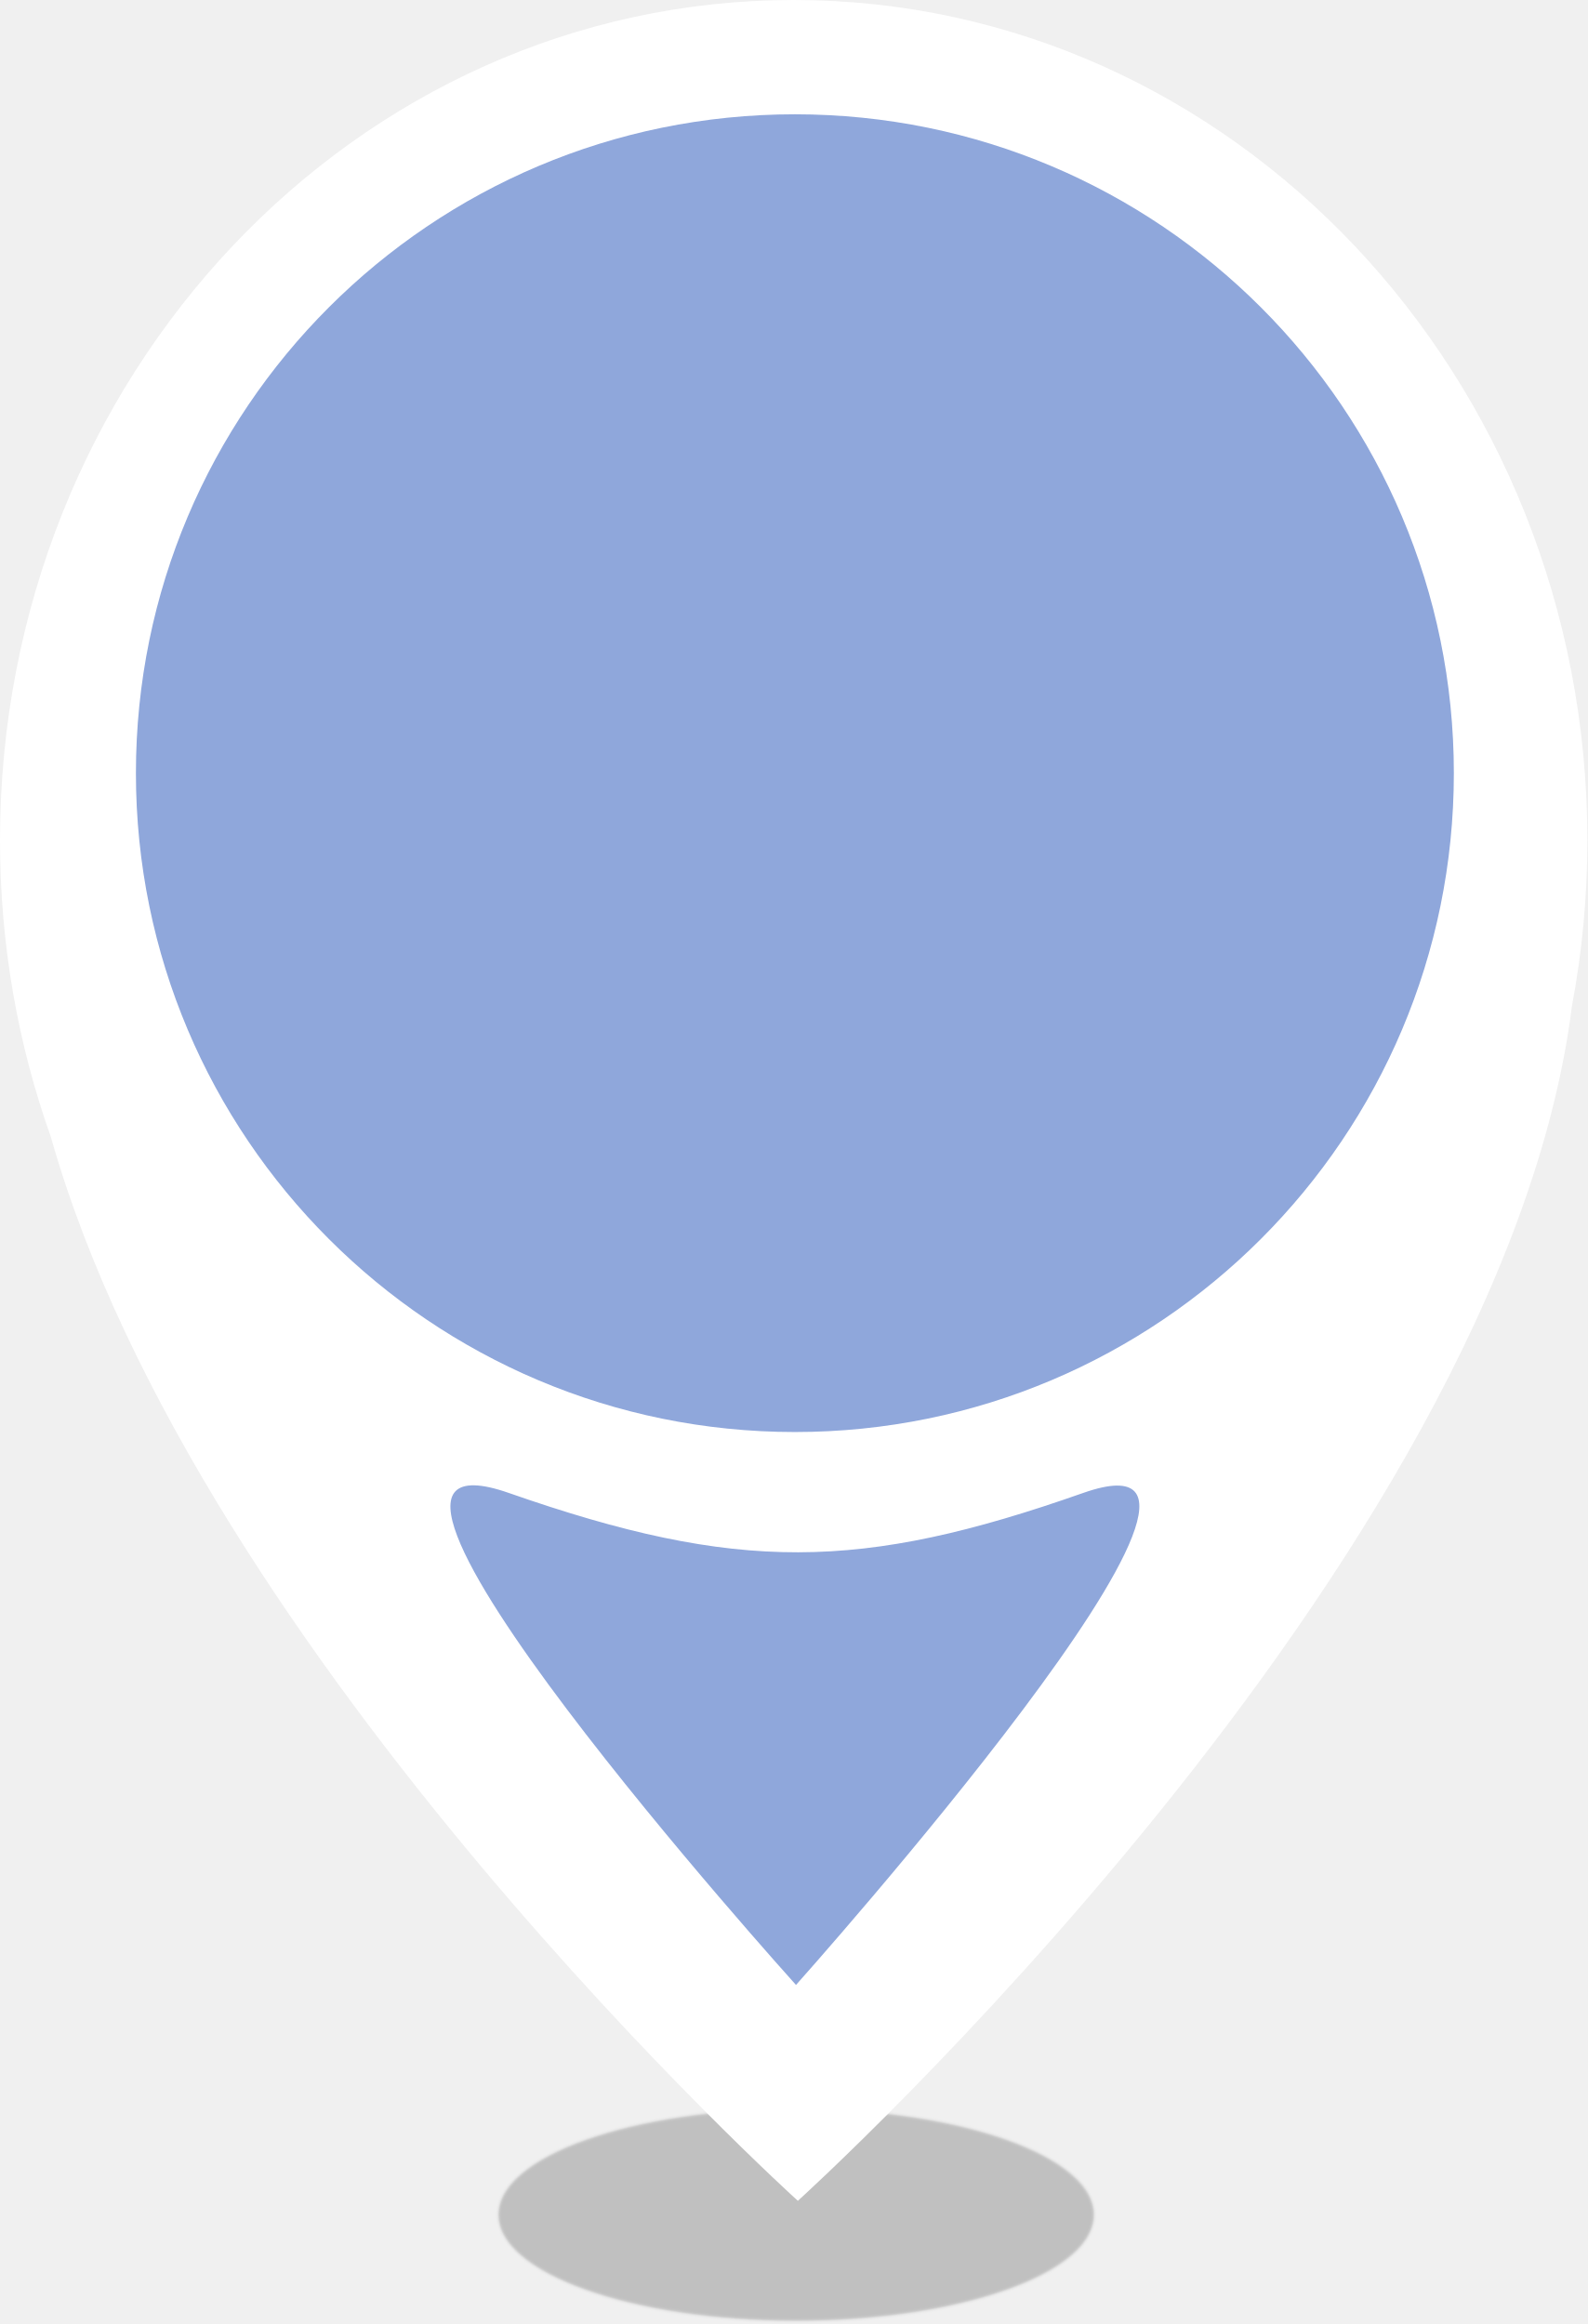
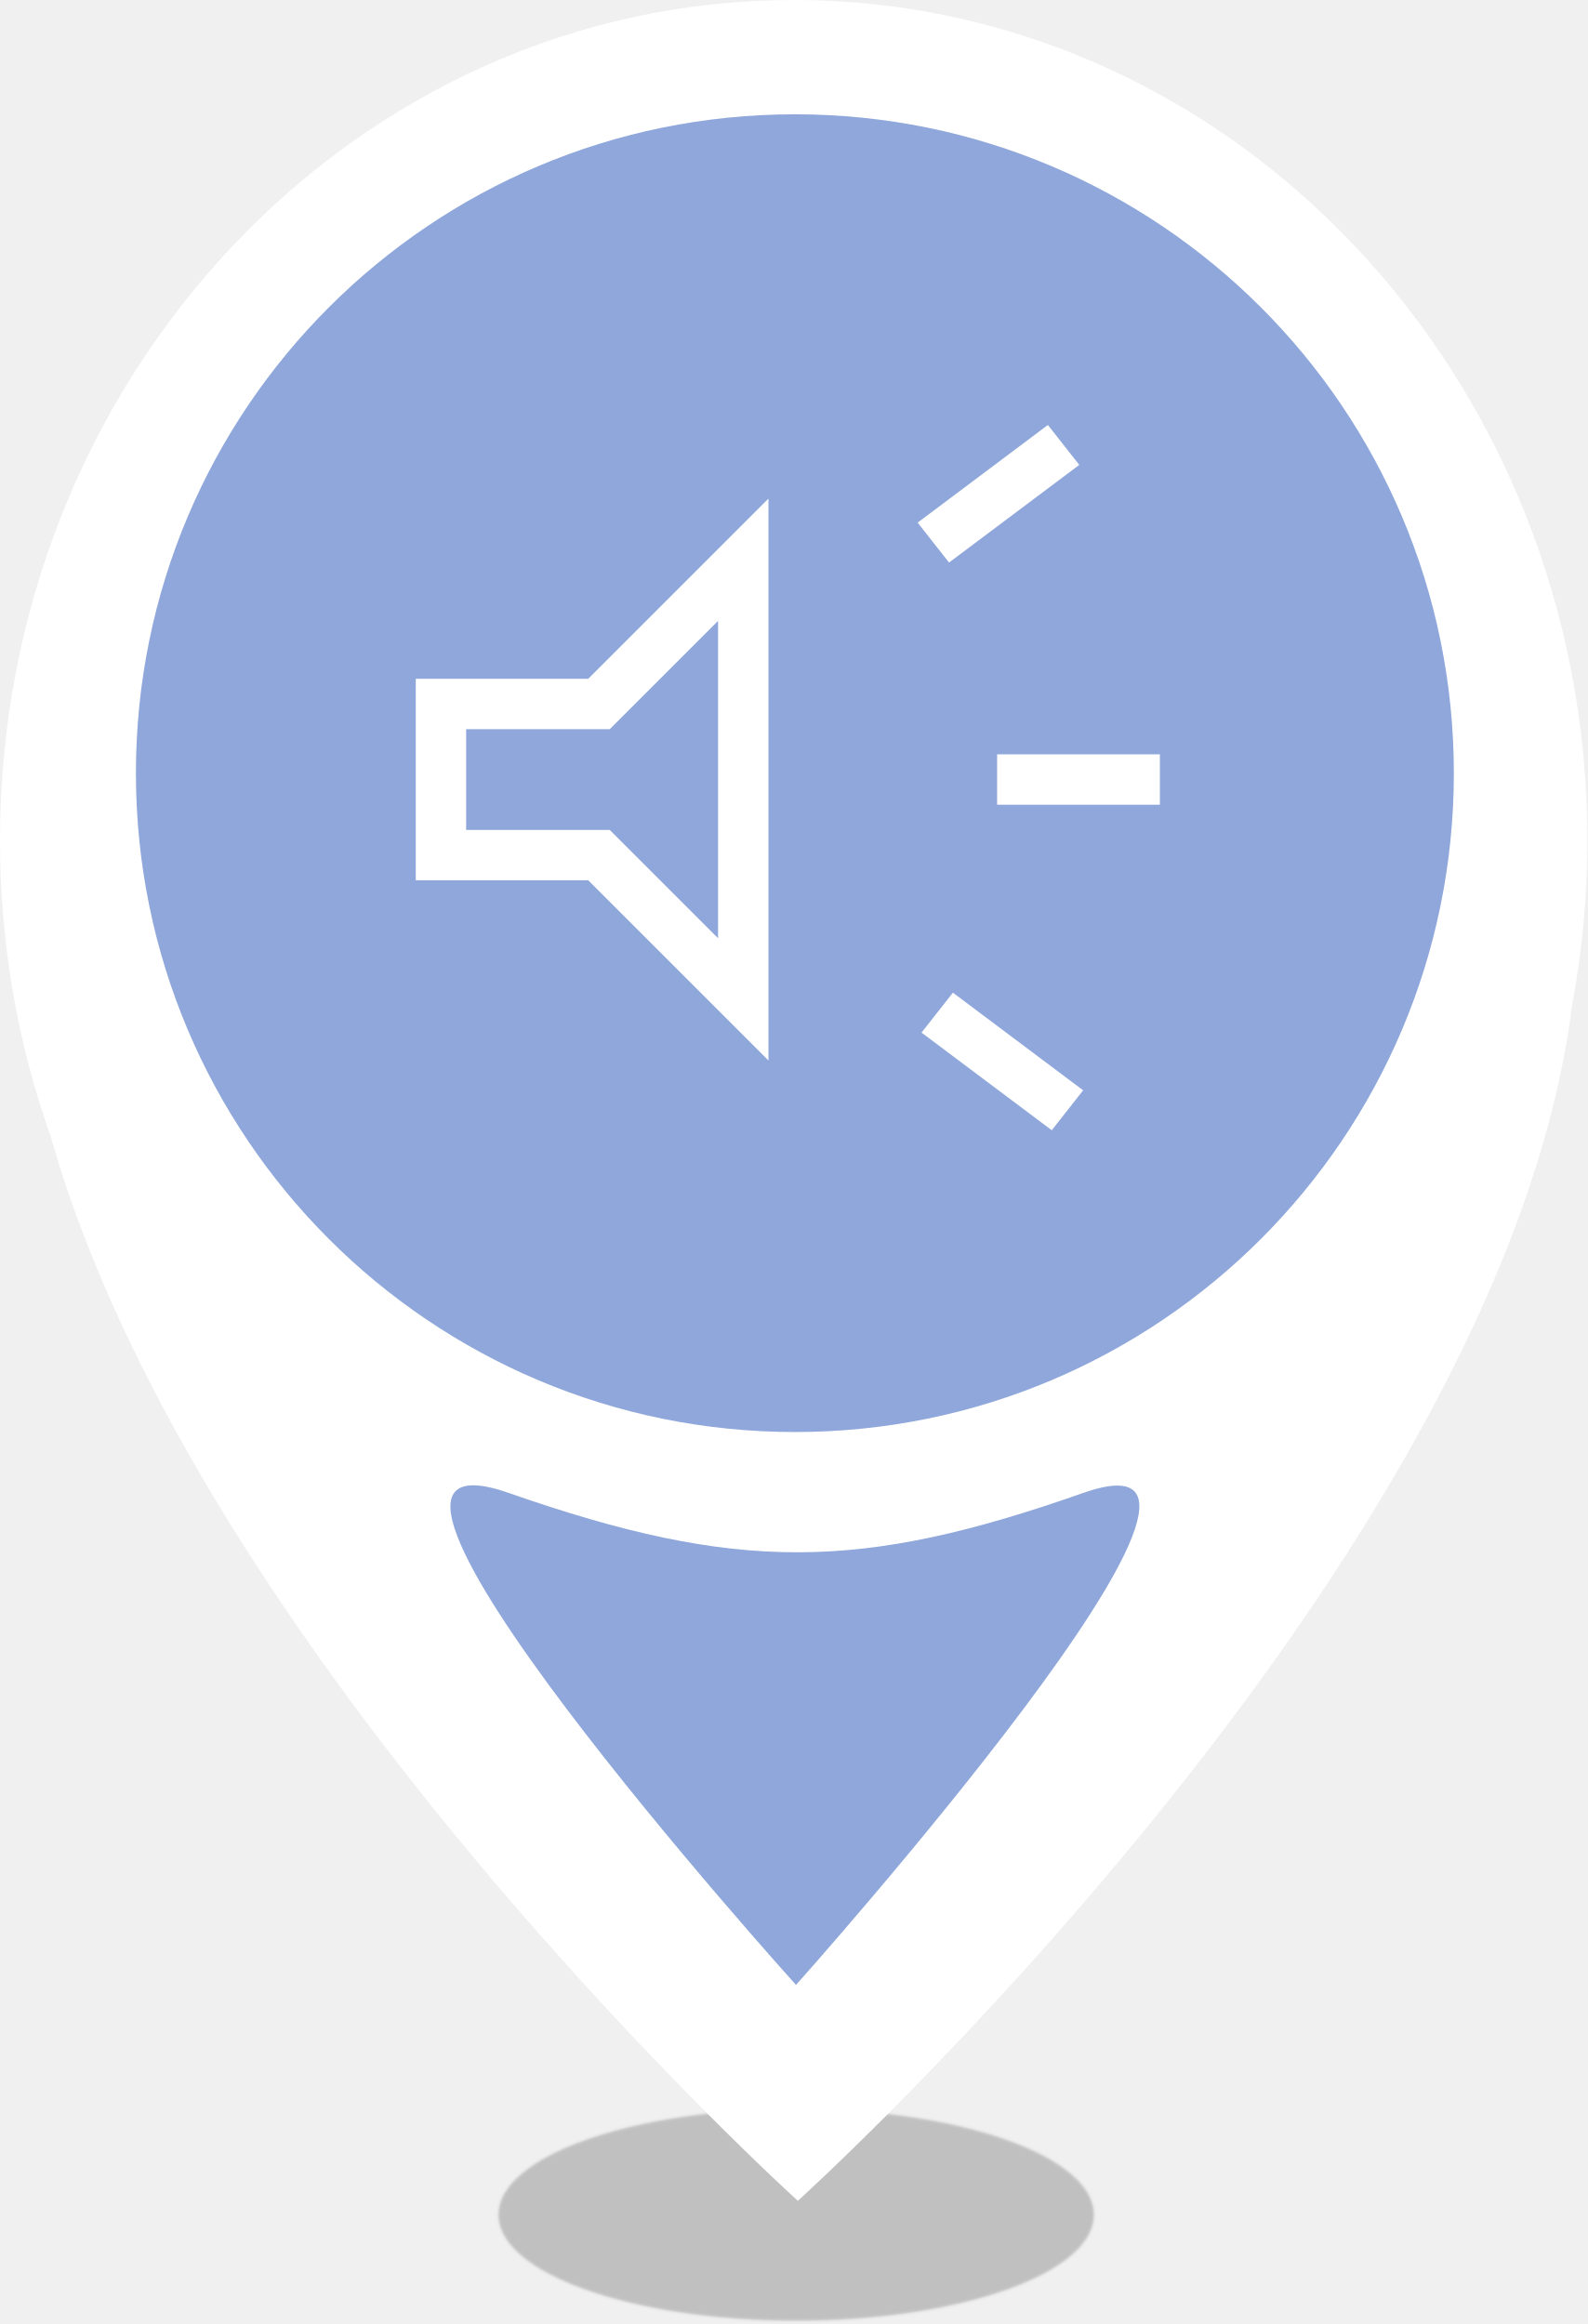
<svg xmlns="http://www.w3.org/2000/svg" width="952" height="1394" viewBox="0 0 952 1394" fill="none">
-   <g filter="url(#filter0_f_412_107)">
+   <g filter="url(#filter0_f_434_25)">
    <ellipse cx="477.5" cy="1328.5" rx="178.5" ry="63.5" fill="black" fill-opacity="0.2" />
  </g>
  <path fill-rule="evenodd" clip-rule="evenodd" d="M476 0C738.888 0 952 225.667 952 504.041C952 538.02 948.825 571.214 942.771 603.308C900.759 938.554 478.501 1320.11 478.501 1320.11C478.501 1320.11 119.156 995.402 30.477 681.886C10.778 626.582 0 566.644 0 504.041C0 225.667 213.112 0 476 0Z" fill="white" />
  <path d="M861.358 504.045C861.358 278.694 688.839 96.012 476.025 96.012C263.211 96.012 90.691 278.694 90.691 504.045C90.691 729.395 263.211 912.078 476.025 912.078C688.839 912.078 861.358 729.395 861.358 504.045Z" fill="white" />
  <path d="M477.387 1190.63C477.387 1190.63 168.068 847.605 305.183 895.522C442.298 943.439 516.151 942.499 649.59 895.522C783.029 848.545 477.387 1190.63 477.387 1190.63Z" fill="#8FA7DB" />
  <circle cx="476.721" cy="463.764" r="395.206" fill="#8FA7DB" />
+   <mask id="mask0_434_25" style="mask-type:alpha" maskUnits="userSpaceOnUse" x="125" y="105" width="726" height="726">
+     <rect x="125" y="105" width="725.191" height="725.191" fill="#D9D9D9" />
+   </mask>
+   <g mask="url(#mask0_434_25)">
+     <path d="M597.999 482.704V452.487H695.62V482.704H597.999ZM630.776 677.946L552.674 619.372L571.507 595.433L649.601 654.007L630.776 677.946ZM569.18 337.431L550.355 313.492L628.449 254.918L647.274 278.857L569.18 337.431ZM249.355 528.028V407.163H352.786L460.87 299.079V636.112L352.786 528.028H249.355ZM430.653 372.414L365.688 437.379H279.572V497.812H365.688L430.653 562.777V372.414Z" fill="white" />
+   </g>
  <defs>
-     <filter id="filter0_f_412_107" x="297" y="1263" width="361" height="131" filterUnits="userSpaceOnUse" color-interpolation-filters="sRGB">
+     <filter id="filter0_f_434_25" x="297" y="1263" width="361" height="131" filterUnits="userSpaceOnUse" color-interpolation-filters="sRGB">
      <feFlood flood-opacity="0" result="BackgroundImageFix" />
      <feBlend mode="normal" in="SourceGraphic" in2="BackgroundImageFix" result="shape" />
-       <feGaussianBlur stdDeviation="1" result="effect1_foregroundBlur_412_107" />
+       <feGaussianBlur stdDeviation="1" result="effect1_foregroundBlur_434_25" />
    </filter>
  </defs>
</svg>
